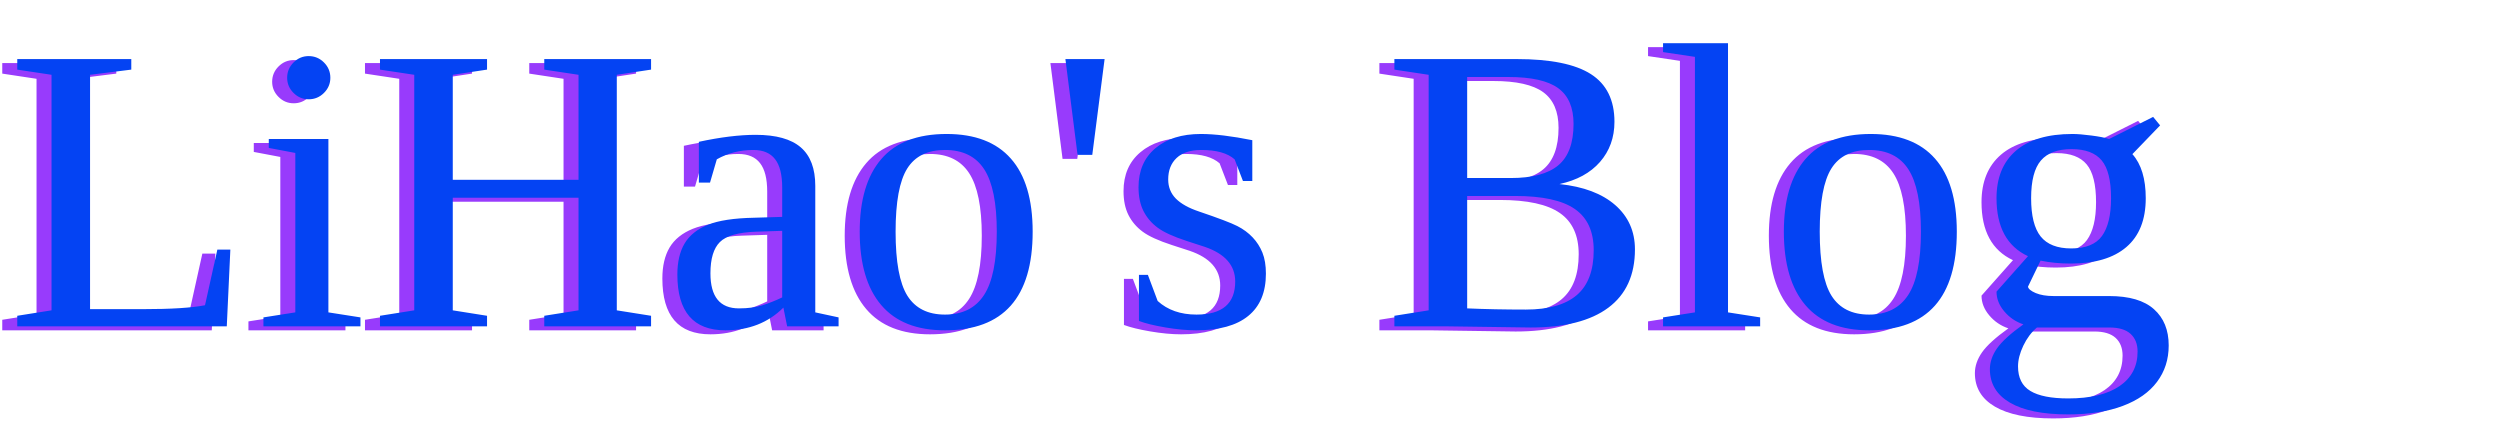
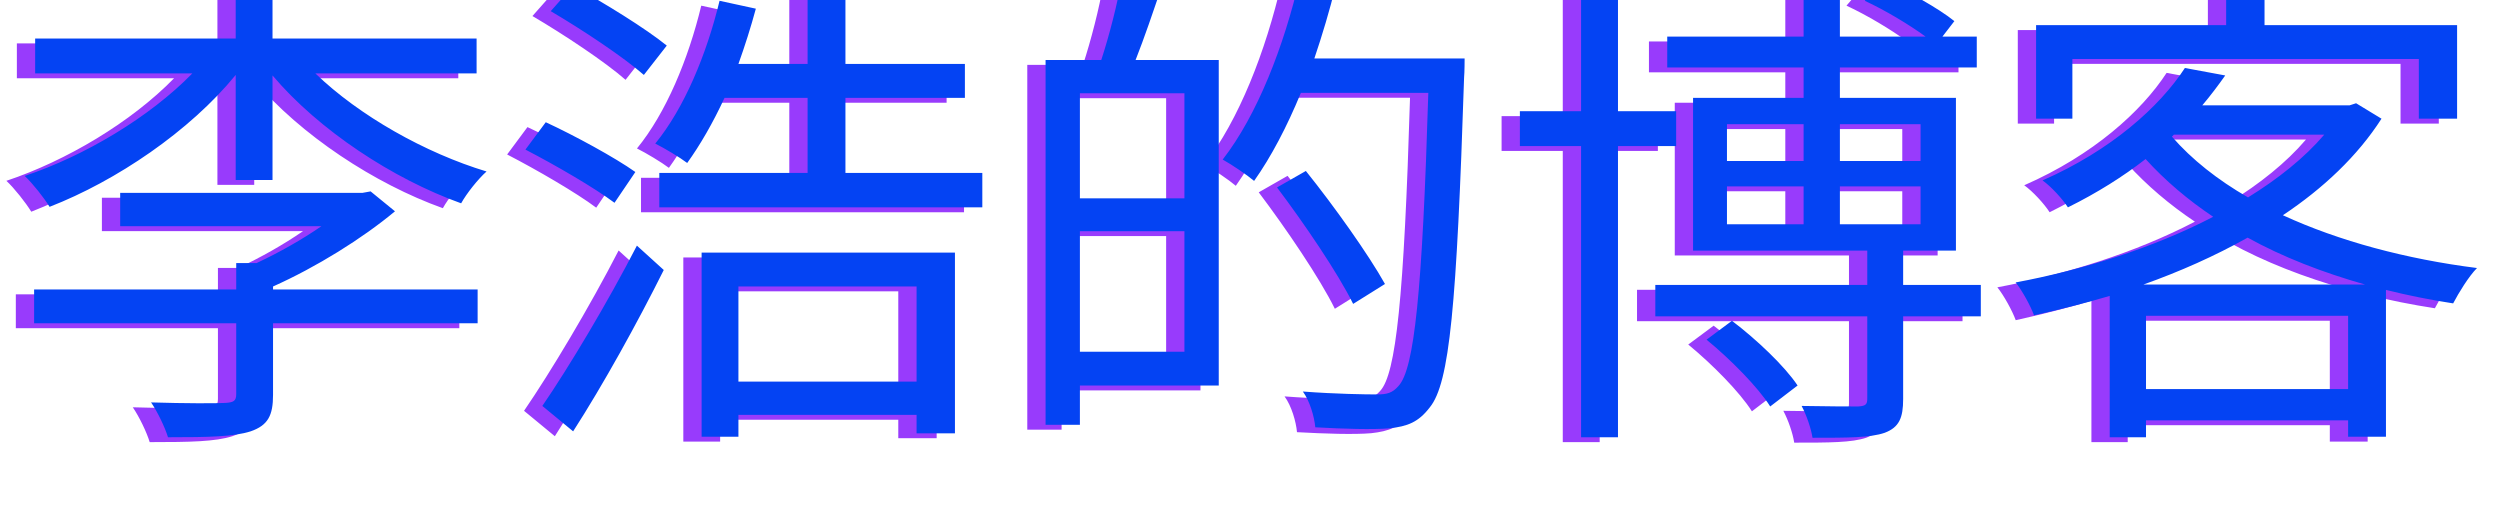
- <svg xmlns="http://www.w3.org/2000/svg" width="2500" height="430" viewBox="0 0 2500 430">
+ <svg xmlns="http://www.w3.org/2000/svg" width="2050" height="430" viewBox="0 0 2050 430">
  <defs>
    <style>
      .cls-1, .cls-2 {
        font-size: 75px;
      }

      .cls-1 {
        fill: #983bfc;
      }

      .cls-2 {
        fill: #0443f3;
      }
    </style>
  </defs>
-   <text id="LH" class="cls-1" transform="translate(-9.471 330.32) scale(5.442)">LiHao's Blog</text>
-   <text id="LH-2" class="cls-2" transform="translate(5.529 326.321) scale(5.442)">LiHao's Blog</text>
+   <text id="LH" class="cls-1" transform="translate(-9.471 330.32) scale(5.442)">李浩的博客</text>
+   <text id="LH-2" class="cls-2" transform="translate(5.529 326.321) scale(5.442)">李浩的博客</text>
</svg>
